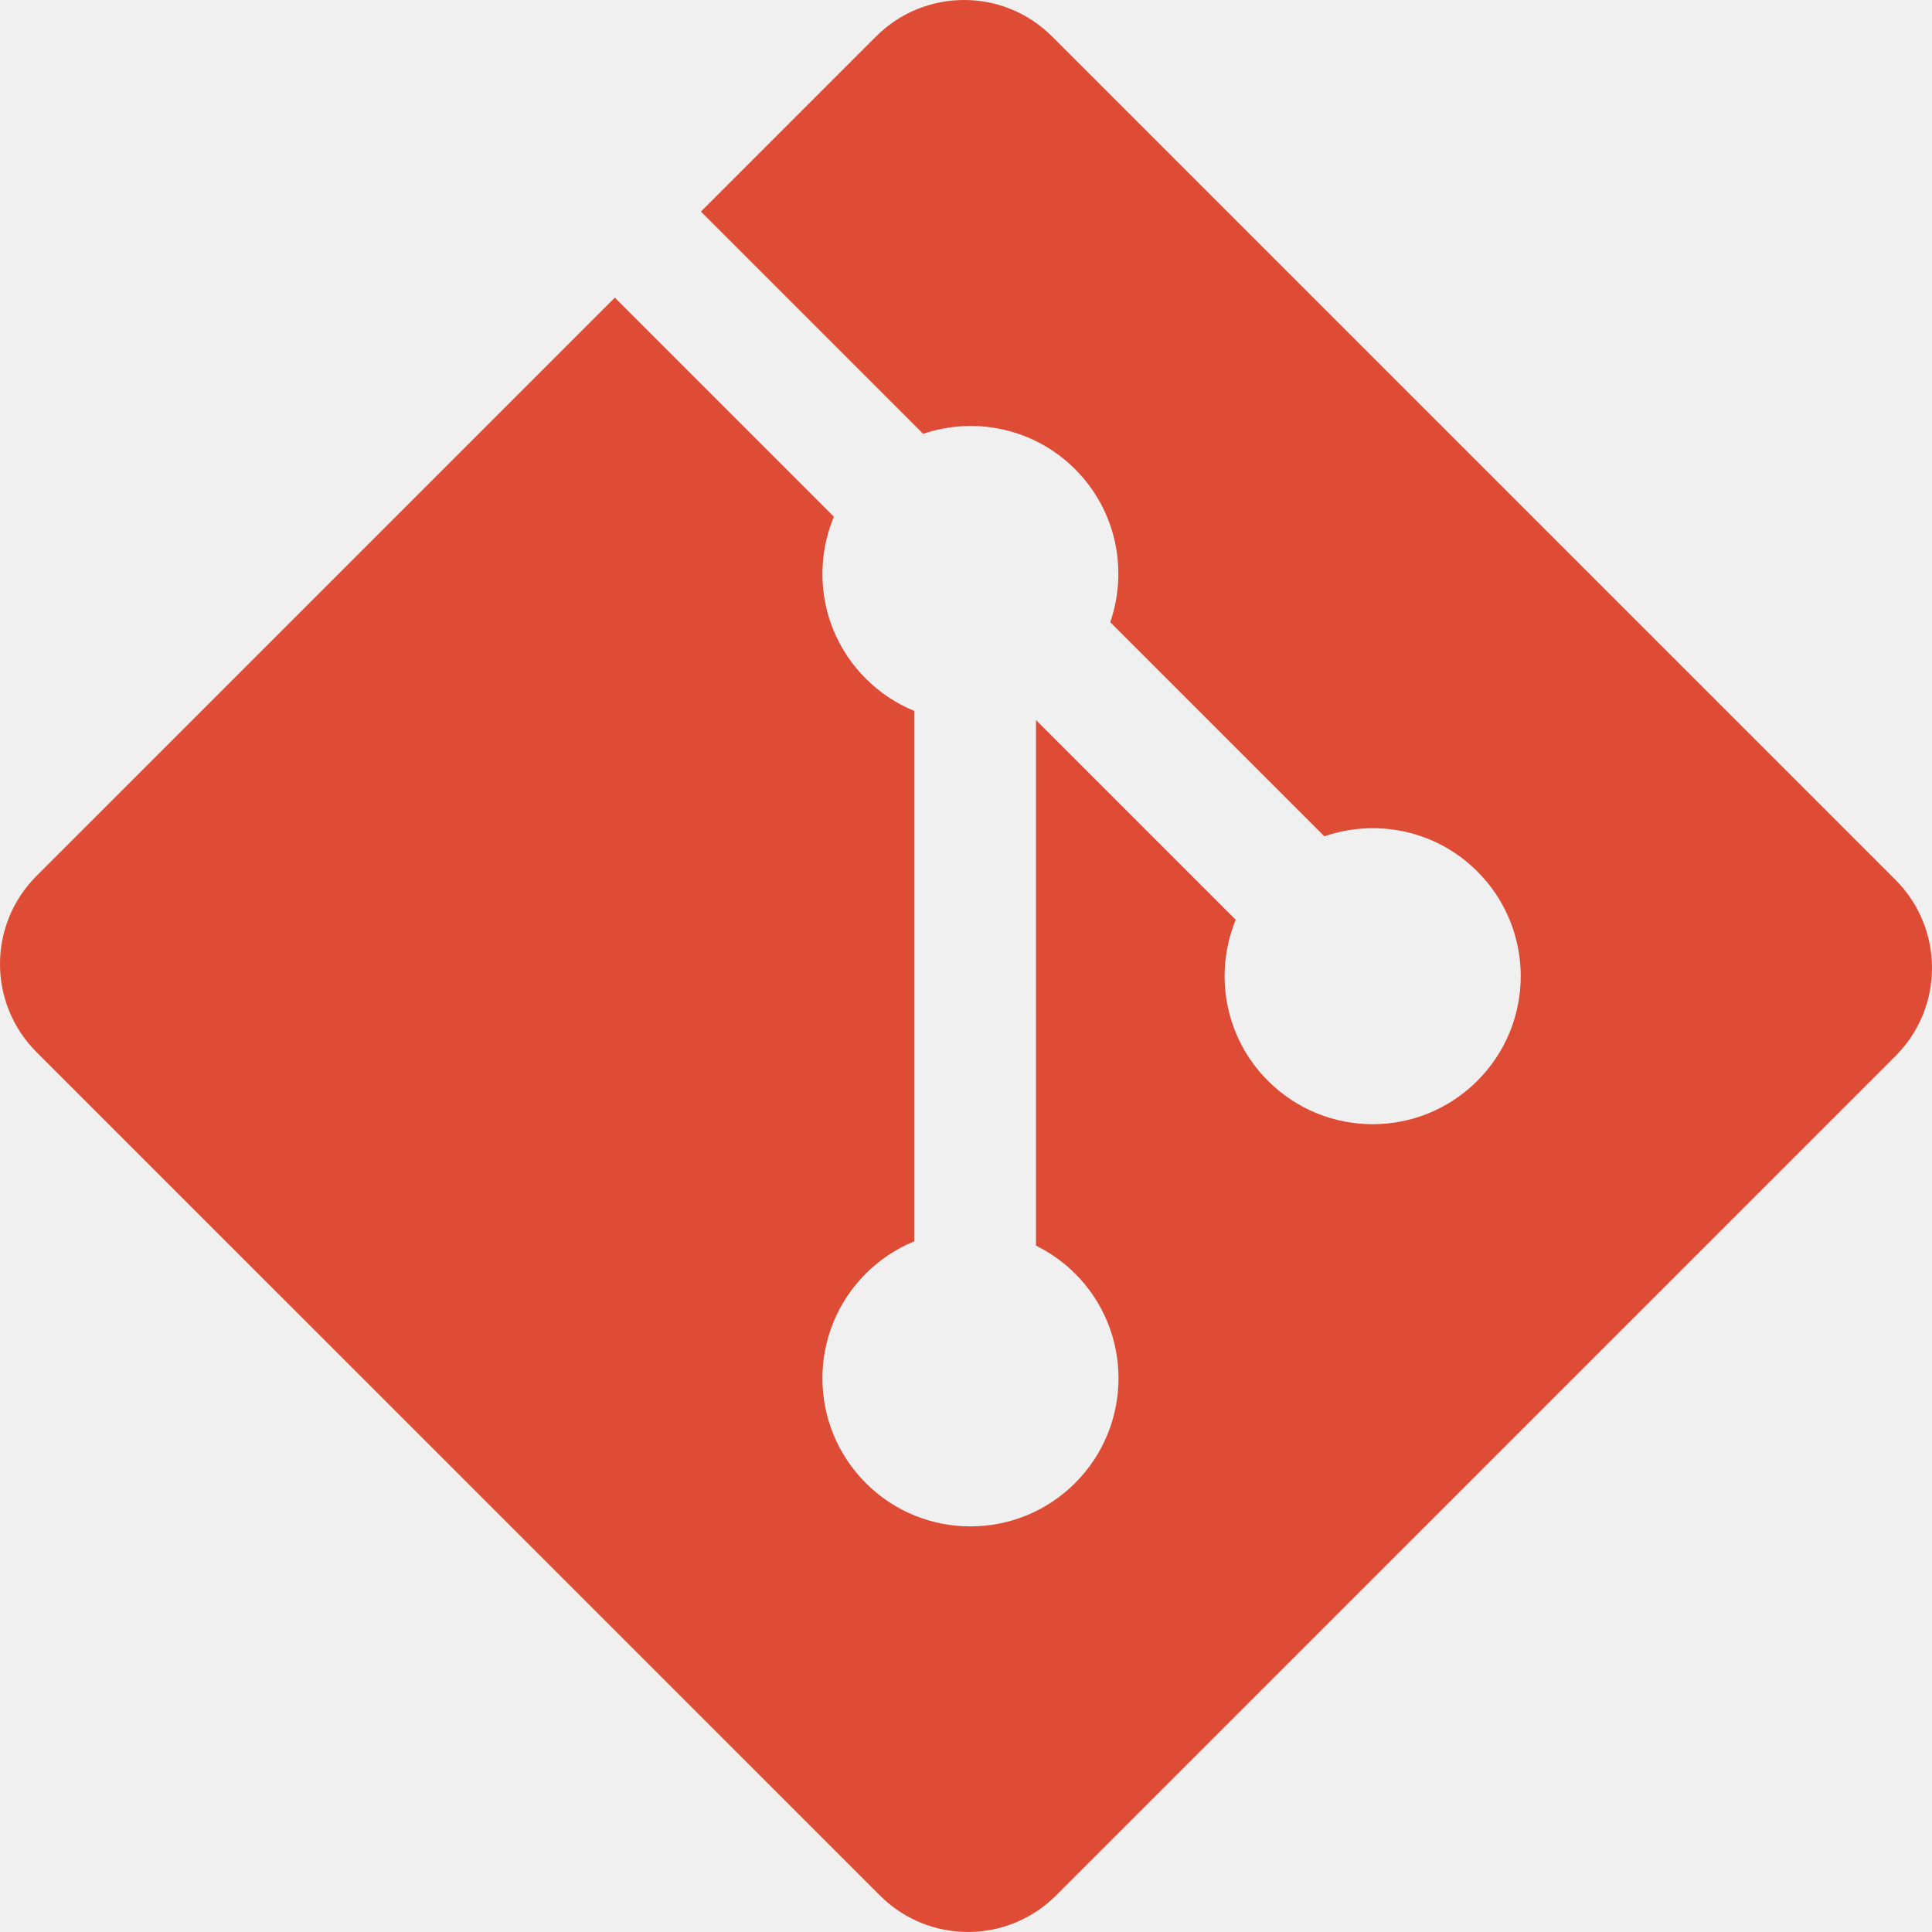
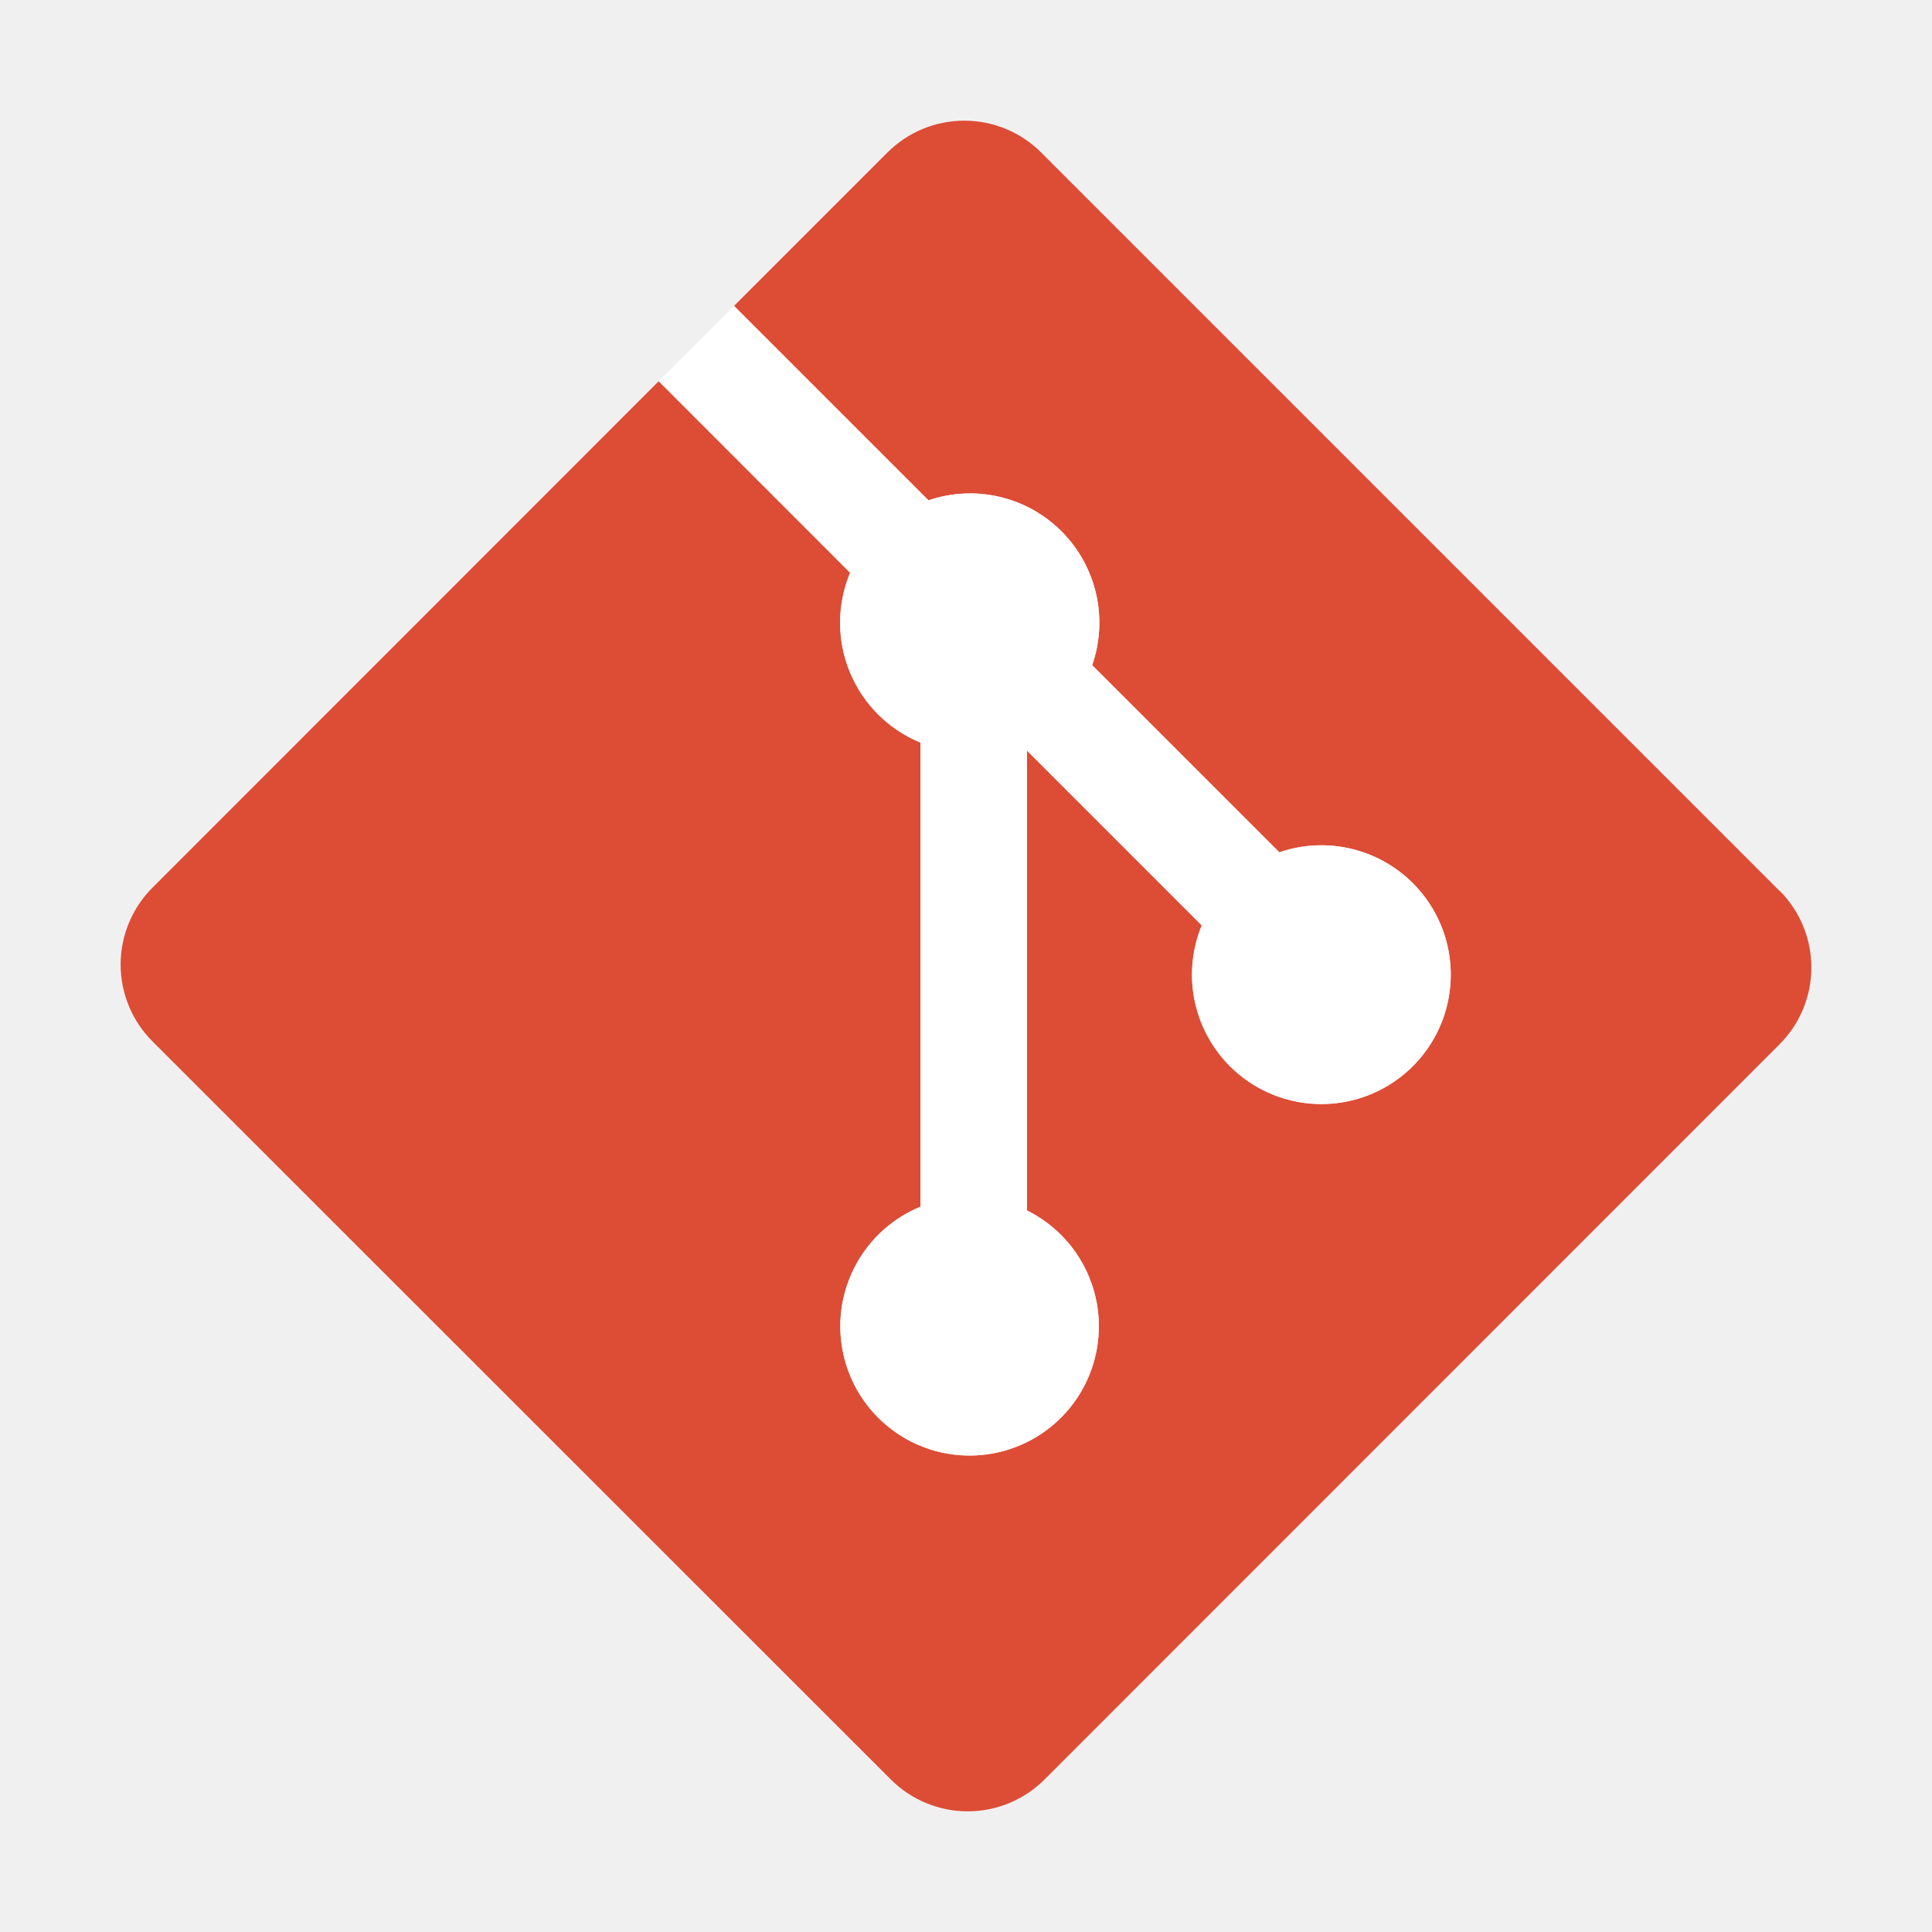
- <svg xmlns="http://www.w3.org/2000/svg" width="800px" height="800px" viewBox="0 0 256 256" preserveAspectRatio="xMinYMin meet">
-   <path d="M251.172 116.594L139.4 4.828c-6.433-6.437-16.873-6.437-23.314 0l-23.21 23.21 29.443 29.443c6.842-2.312 14.688-.761 20.142 4.693 5.48 5.489 7.02 13.402 4.652 20.266l28.375 28.376c6.865-2.365 14.786-.835 20.269 4.657 7.663 7.66 7.663 20.075 0 27.74-7.665 7.666-20.08 7.666-27.749 0-5.764-5.77-7.188-14.235-4.27-21.336l-26.462-26.462-.003 69.637a19.82 19.82 0 0 1 5.188 3.71c7.663 7.66 7.663 20.076 0 27.747-7.665 7.662-20.086 7.662-27.74 0-7.663-7.671-7.663-20.086 0-27.746a19.654 19.654 0 0 1 6.421-4.281V94.196a19.378 19.378 0 0 1-6.421-4.281c-5.806-5.798-7.202-14.317-4.227-21.446L81.47 39.442l-76.64 76.635c-6.44 6.443-6.44 16.884 0 23.322l111.774 111.768c6.435 6.438 16.873 6.438 23.316 0l111.251-111.249c6.438-6.44 6.438-16.887 0-23.324" fill="#DE4C36" />
+ <svg xmlns="http://www.w3.org/2000/svg" width="800px" height="800px" viewBox="0 0 32 32">
+   <path d="M29.472,14.753,17.247,2.528a1.8,1.8,0,0,0-2.55,0L12.158,5.067l3.22,3.22a2.141,2.141,0,0,1,2.712,2.73l3.1,3.1a2.143,2.143,0,1,1-1.285,1.21l-2.895-2.895v7.617a2.141,2.141,0,1,1-1.764-.062V12.3a2.146,2.146,0,0,1-1.165-2.814L10.911,6.314,2.528,14.7a1.8,1.8,0,0,0,0,2.551L14.753,29.472a1.8,1.8,0,0,0,2.55,0L29.472,17.3a1.8,1.8,0,0,0,0-2.551" style="fill:#dd4c35" />
+   <path d="M12.158,5.067l3.22,3.22a2.141,2.141,0,0,1,2.712,2.73l3.1,3.1a2.143,2.143,0,1,1-1.285,1.21l-2.895-2.895v7.617a2.141,2.141,0,1,1-1.764-.062V12.3a2.146,2.146,0,0,1-1.165-2.814L10.911,6.314" style="fill:#fff" />
</svg>
